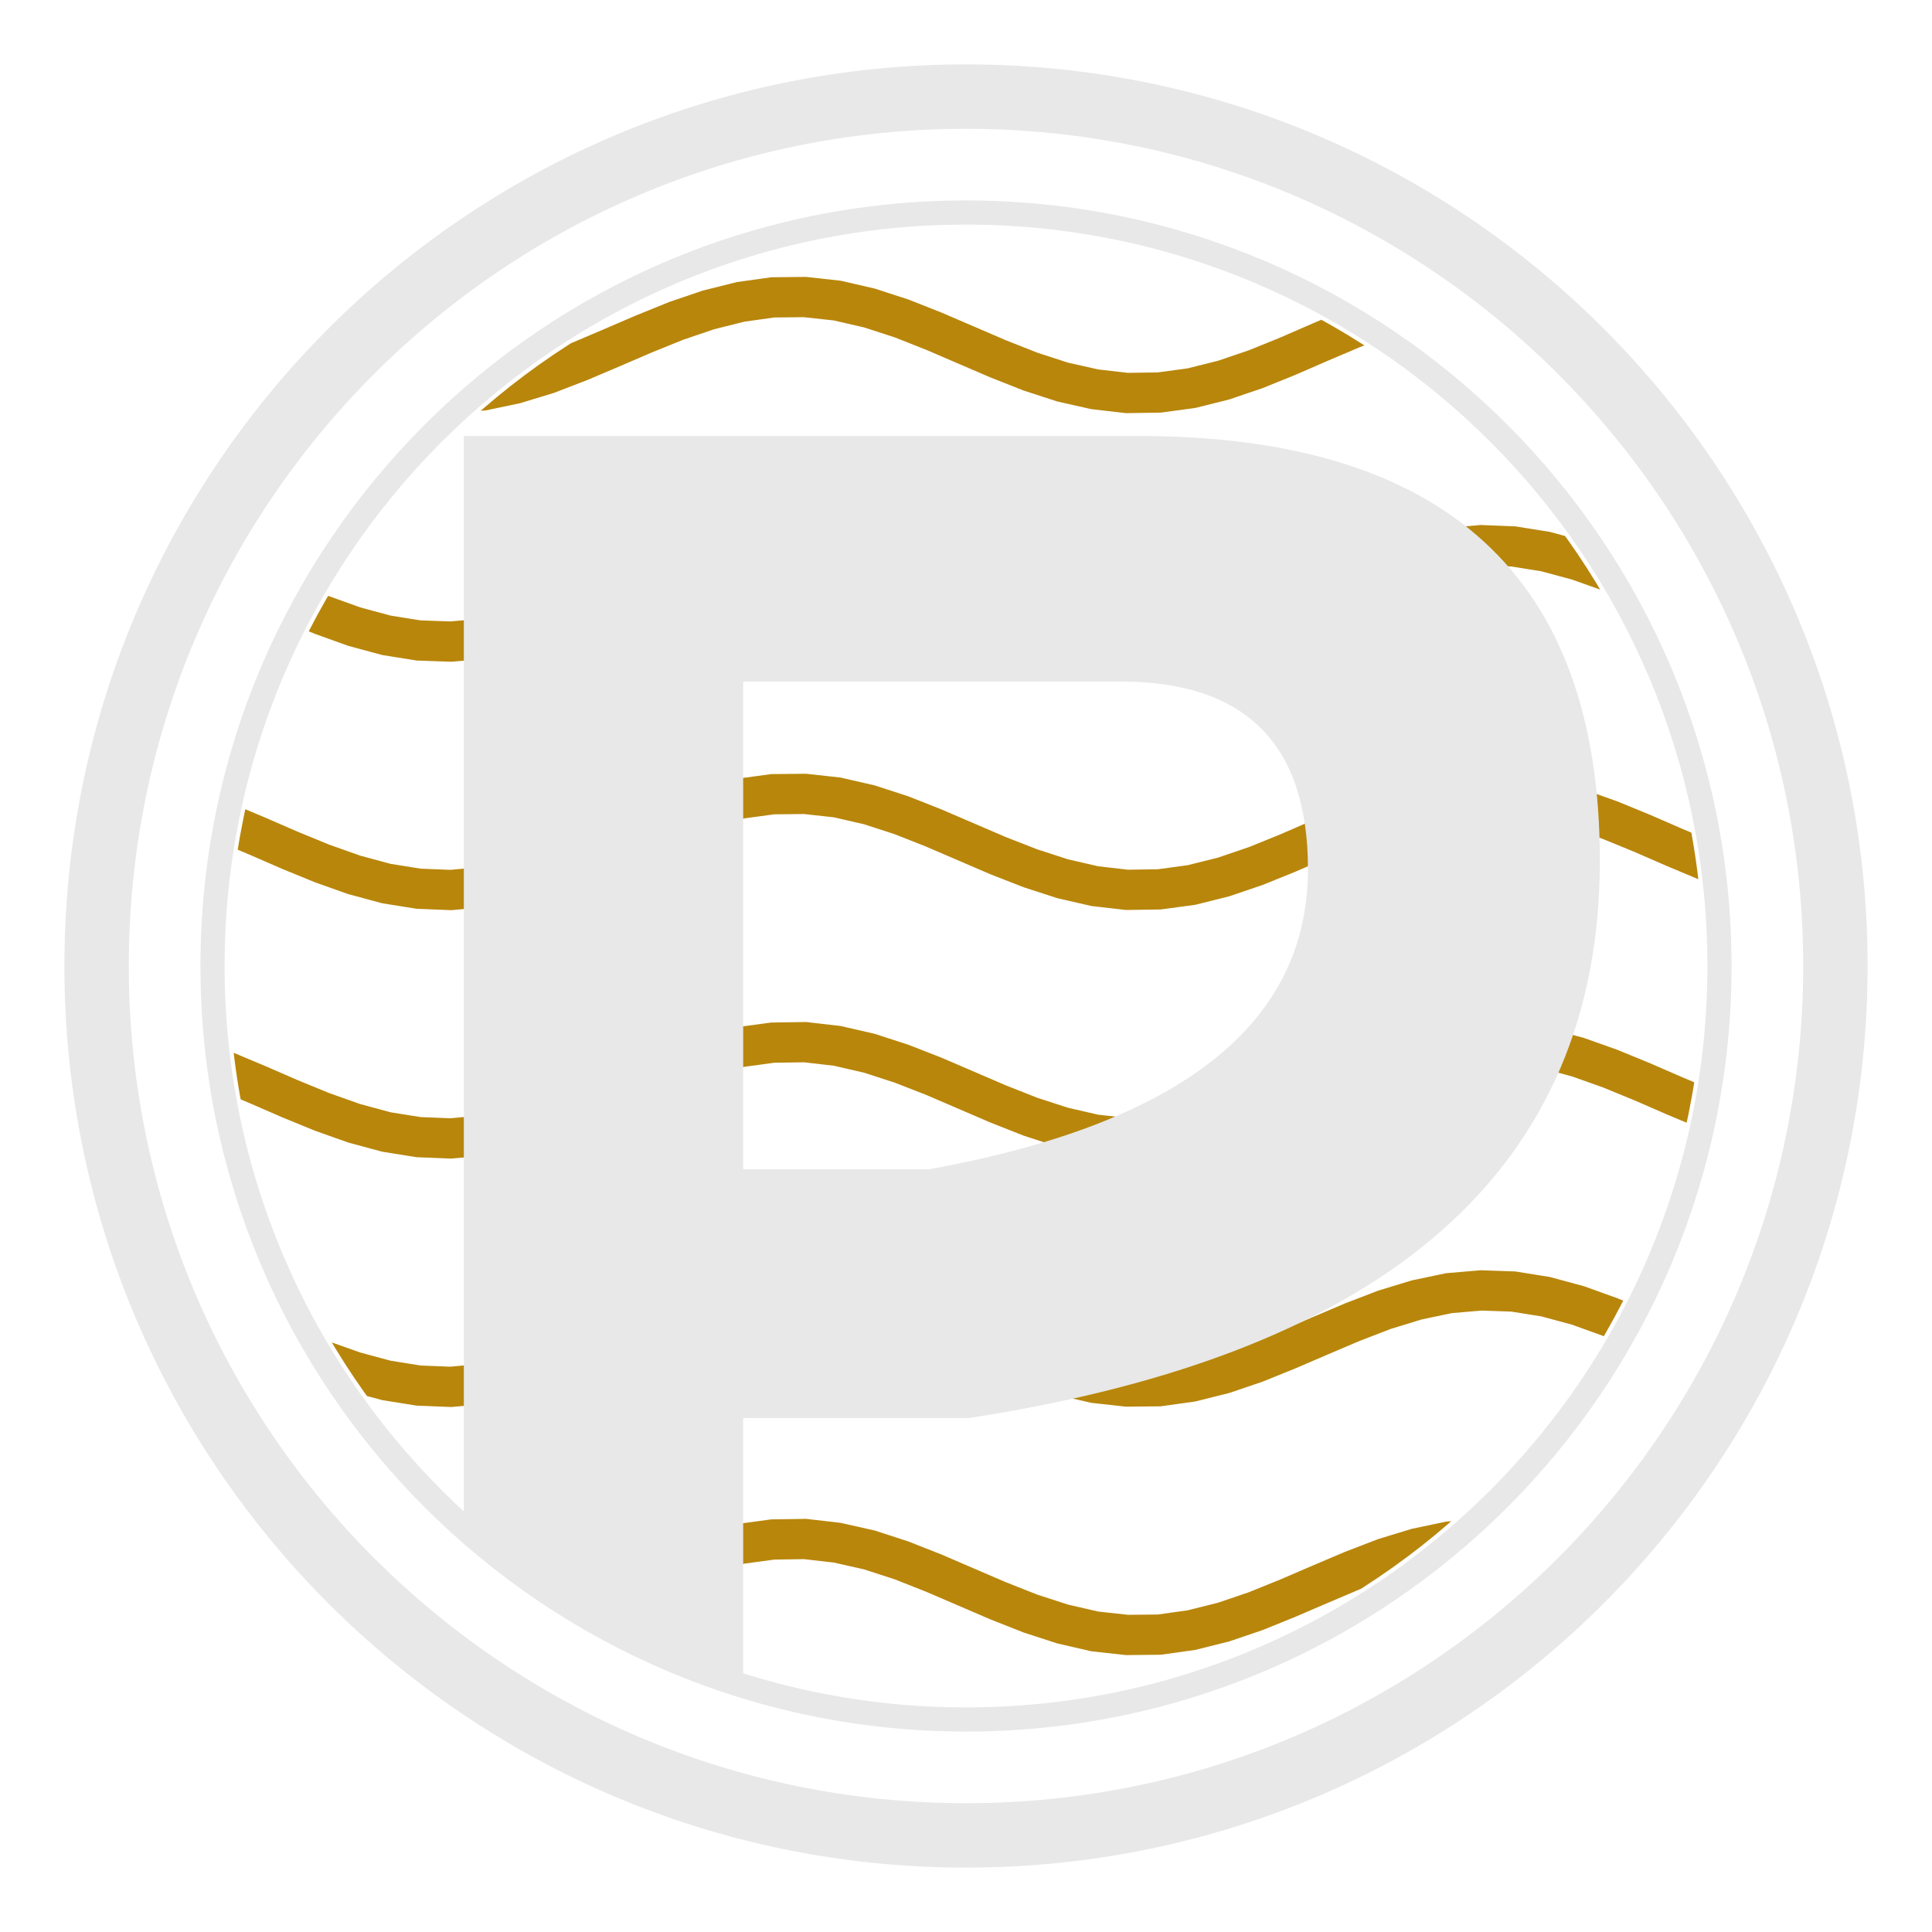
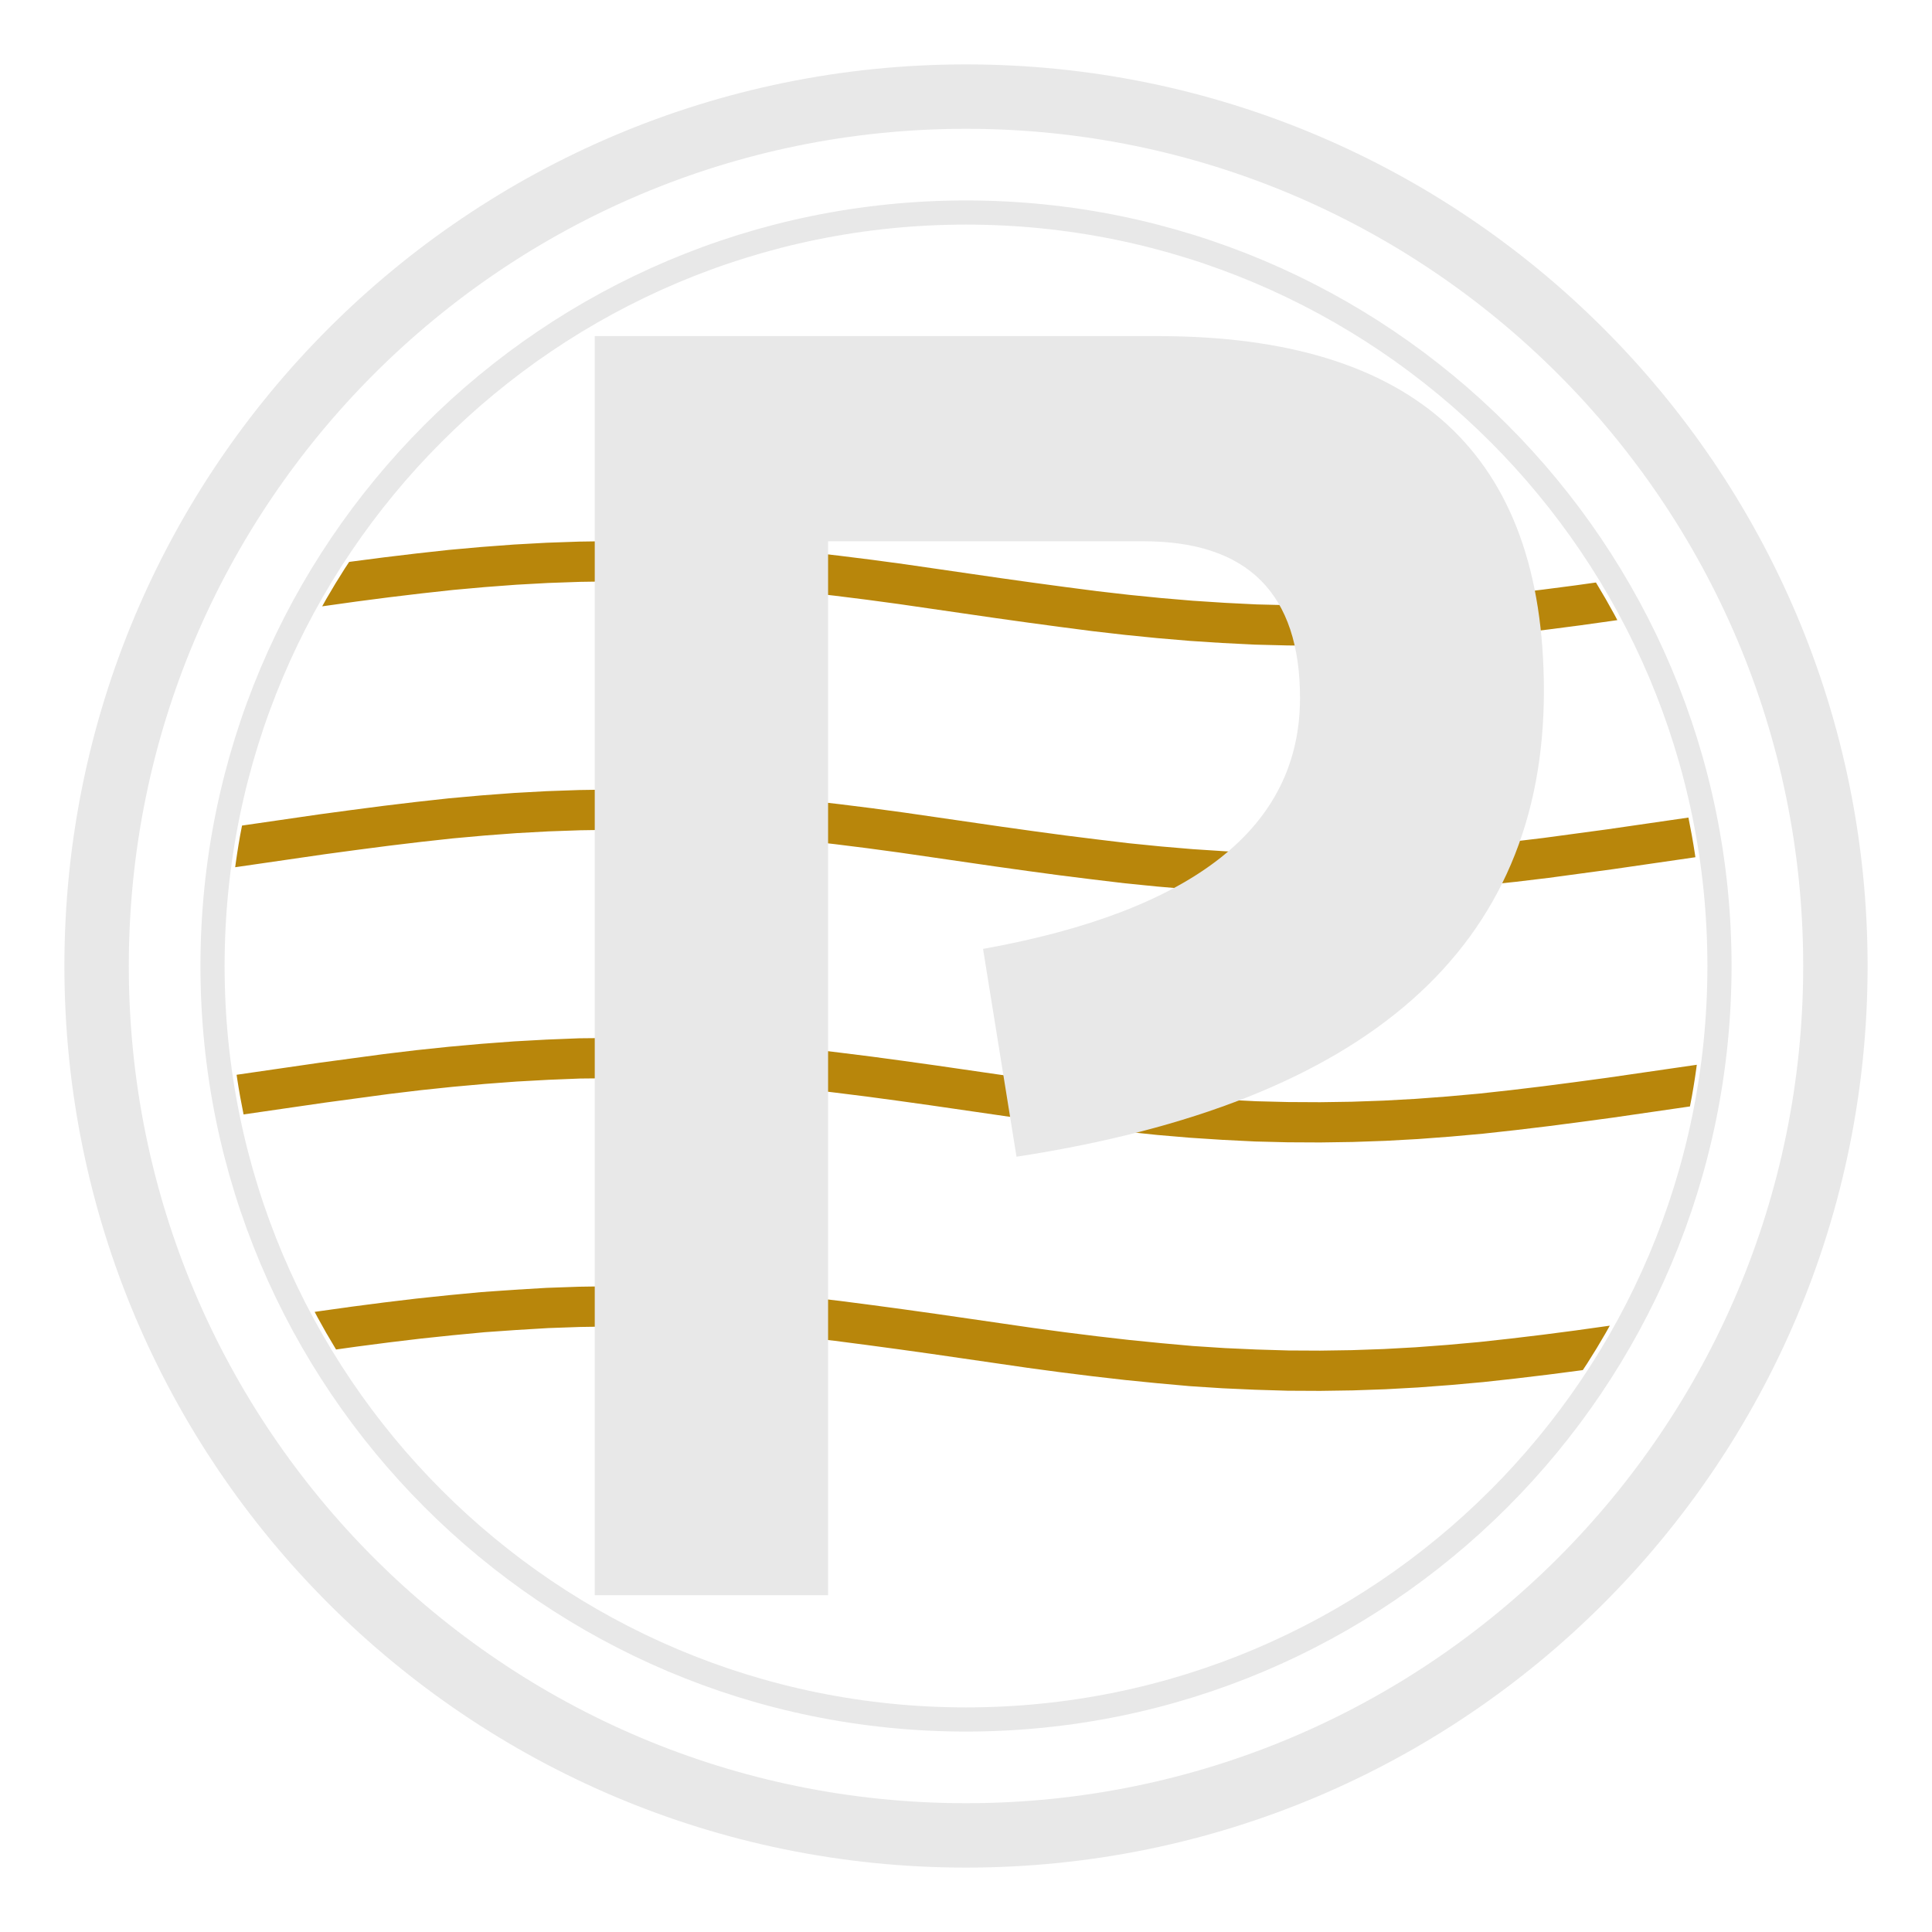
<svg xmlns="http://www.w3.org/2000/svg" width="120" height="120" viewBox="0 0 120 120">
  <defs>
    <clipPath id="wave-clip">
      <circle cx="60" cy="60" r="45.80" />
    </clipPath>
    <clipPath id="p-clip">
-       <circle cx="60" cy="60" r="46.80" />
+       <circle cx="60" cy="60" r="52.00" />
    </clipPath>
  </defs>
  <g clip-path="url(#wave-clip)">
-     <path d="M -4.00,21.43 L -4.00,21.08 L -2.00,20.24 L 0.00,19.50 L 2.00,18.92 L 4.00,18.55 L 6.00,18.43 L 8.00,18.55 L 10.00,18.92 L 12.00,19.50 L 14.00,20.24 L 16.00,21.08 L 18.00,21.95 L 20.00,22.77 L 22.00,23.49 L 24.00,24.03 L 26.00,24.35 L 28.00,24.42 L 30.00,24.25 L 32.00,23.83 L 34.00,23.22 L 36.00,22.45 L 38.00,21.60 L 40.00,20.74 L 42.00,19.93 L 44.00,19.25 L 46.00,18.75 L 48.00,18.47 L 50.00,18.45 L 52.00,18.67 L 54.00,19.13 L 56.00,19.78 L 58.00,20.57 L 60.00,21.43 L 62.00,22.29 L 64.00,23.08 L 66.00,23.73 L 68.00,24.18 L 70.00,24.41 L 72.00,24.38 L 74.00,24.11 L 76.00,23.61 L 78.00,22.93 L 80.00,22.12 L 82.00,21.25 L 84.00,20.40 L 86.00,19.64 L 88.00,19.02 L 90.00,18.61 L 92.00,18.43 L 94.00,18.51 L 96.00,18.83 L 98.00,19.37 L 100.00,20.08 L 102.00,20.91 L 104.00,21.78 L 106.00,22.62 L 108.00,23.36 L 110.00,23.94 L 112.00,24.30 L 114.00,24.43 L 116.00,24.30 L 118.00,23.94 L 120.00,23.36 L 122.00,22.62 L 124.00,21.78" stroke="#B8860B" stroke-width="2.5" fill="none" />
-     <path d="M -4.00,36.86 L -4.00,36.51 L -2.00,35.67 L 0.00,34.93 L 2.00,34.35 L 4.00,33.98 L 6.00,33.86 L 8.00,33.98 L 10.00,34.35 L 12.00,34.93 L 14.00,35.67 L 16.00,36.51 L 18.00,37.38 L 20.00,38.20 L 22.00,38.92 L 24.00,39.46 L 26.00,39.78 L 28.00,39.85 L 30.00,39.68 L 32.00,39.26 L 34.00,38.65 L 36.00,37.88 L 38.00,37.03 L 40.00,36.17 L 42.00,35.36 L 44.00,34.68 L 46.00,34.18 L 48.00,33.90 L 50.00,33.88 L 52.00,34.10 L 54.00,34.56 L 56.00,35.21 L 58.00,36.00 L 60.00,36.86 L 62.00,37.72 L 64.00,38.51 L 66.00,39.16 L 68.00,39.61 L 70.00,39.84 L 72.00,39.81 L 74.00,39.54 L 76.00,39.04 L 78.00,38.36 L 80.00,37.55 L 82.00,36.68 L 84.00,35.83 L 86.00,35.07 L 88.00,34.45 L 90.00,34.04 L 92.00,33.86 L 94.00,33.94 L 96.00,34.26 L 98.00,34.80 L 100.00,35.51 L 102.00,36.34 L 104.00,37.21 L 106.00,38.05 L 108.00,38.79 L 110.00,39.36 L 112.00,39.73 L 114.00,39.86 L 116.00,39.73 L 118.00,39.36 L 120.00,38.79 L 122.00,38.05 L 124.00,37.21" stroke="#B8860B" stroke-width="2.5" fill="none" />
-     <path d="M -4.00,52.29 L -4.00,51.94 L -2.00,51.10 L 0.00,50.36 L 2.00,49.78 L 4.00,49.41 L 6.00,49.29 L 8.00,49.41 L 10.00,49.78 L 12.00,50.36 L 14.00,51.10 L 16.00,51.94 L 18.00,52.81 L 20.00,53.63 L 22.00,54.34 L 24.00,54.88 L 26.00,55.20 L 28.00,55.28 L 30.00,55.10 L 32.00,54.69 L 34.00,54.08 L 36.00,53.31 L 38.00,52.46 L 40.00,51.59 L 42.00,50.79 L 44.00,50.10 L 46.00,49.60 L 48.00,49.33 L 50.00,49.31 L 52.00,49.53 L 54.00,49.99 L 56.00,50.64 L 58.00,51.43 L 60.00,52.29 L 62.00,53.15 L 64.00,53.93 L 66.00,54.58 L 68.00,55.04 L 70.00,55.27 L 72.00,55.24 L 74.00,54.97 L 76.00,54.47 L 78.00,53.79 L 80.00,52.98 L 82.00,52.11 L 84.00,51.26 L 86.00,50.49 L 88.00,49.88 L 90.00,49.47 L 92.00,49.29 L 94.00,49.37 L 96.00,49.69 L 98.00,50.23 L 100.00,50.94 L 102.00,51.76 L 104.00,52.63 L 106.00,53.47 L 108.00,54.21 L 110.00,54.79 L 112.00,55.16 L 114.00,55.29 L 116.00,55.16 L 118.00,54.79 L 120.00,54.21 L 122.00,53.47 L 124.00,52.63" stroke="#B8860B" stroke-width="2.5" fill="none" />
-     <path d="M -4.00,67.71 L -4.00,67.37 L -2.00,66.53 L 0.00,65.79 L 2.00,65.21 L 4.00,64.84 L 6.00,64.71 L 8.00,64.84 L 10.00,65.21 L 12.00,65.79 L 14.00,66.53 L 16.00,67.37 L 18.00,68.24 L 20.00,69.06 L 22.00,69.77 L 24.00,70.31 L 26.00,70.63 L 28.00,70.71 L 30.00,70.53 L 32.00,70.12 L 34.00,69.51 L 36.00,68.74 L 38.00,67.89 L 40.00,67.02 L 42.00,66.21 L 44.00,65.53 L 46.00,65.03 L 48.00,64.76 L 50.00,64.73 L 52.00,64.96 L 54.00,65.42 L 56.00,66.07 L 58.00,66.85 L 60.00,67.71 L 62.00,68.57 L 64.00,69.36 L 66.00,70.01 L 68.00,70.47 L 70.00,70.69 L 72.00,70.67 L 74.00,70.40 L 76.00,69.90 L 78.00,69.21 L 80.00,68.41 L 82.00,67.54 L 84.00,66.69 L 86.00,65.92 L 88.00,65.31 L 90.00,64.90 L 92.00,64.72 L 94.00,64.80 L 96.00,65.12 L 98.00,65.66 L 100.00,66.37 L 102.00,67.19 L 104.00,68.06 L 106.00,68.90 L 108.00,69.64 L 110.00,70.22 L 112.00,70.59 L 114.00,70.71 L 116.00,70.59 L 118.00,70.22 L 120.00,69.64 L 122.00,68.90 L 124.00,68.06" stroke="#B8860B" stroke-width="2.5" fill="none" />
-     <path d="M -4.00,83.14 L -4.00,82.79 L -2.00,81.95 L 0.00,81.21 L 2.00,80.64 L 4.00,80.27 L 6.00,80.14 L 8.00,80.27 L 10.00,80.64 L 12.00,81.21 L 14.00,81.95 L 16.00,82.79 L 18.00,83.66 L 20.00,84.49 L 22.00,85.20 L 24.00,85.74 L 26.00,86.06 L 28.00,86.14 L 30.00,85.96 L 32.00,85.55 L 34.00,84.93 L 36.00,84.17 L 38.00,83.32 L 40.00,82.45 L 42.00,81.64 L 44.00,80.96 L 46.00,80.46 L 48.00,80.19 L 50.00,80.16 L 52.00,80.39 L 54.00,80.84 L 56.00,81.49 L 58.00,82.28 L 60.00,83.14 L 62.00,84.00 L 64.00,84.79 L 66.00,85.44 L 68.00,85.90 L 70.00,86.12 L 72.00,86.10 L 74.00,85.82 L 76.00,85.32 L 78.00,84.64 L 80.00,83.83 L 82.00,82.97 L 84.00,82.12 L 86.00,81.35 L 88.00,80.74 L 90.00,80.32 L 92.00,80.15 L 94.00,80.22 L 96.00,80.54 L 98.00,81.08 L 100.00,81.80 L 102.00,82.62 L 104.00,83.49 L 106.00,84.33 L 108.00,85.07 L 110.00,85.65 L 112.00,86.02 L 114.00,86.14 L 116.00,86.02 L 118.00,85.65 L 120.00,85.07 L 122.00,84.33 L 124.00,83.49" stroke="#B8860B" stroke-width="2.5" fill="none" />
-     <path d="M -4.00,98.57 L -4.00,98.22 L -2.00,97.38 L 0.00,96.64 L 2.00,96.06 L 4.00,95.70 L 6.00,95.57 L 8.00,95.70 L 10.00,96.06 L 12.00,96.64 L 14.00,97.38 L 16.00,98.22 L 18.00,99.09 L 20.00,99.92 L 22.00,100.63 L 24.00,101.17 L 26.00,101.49 L 28.00,101.57 L 30.00,101.39 L 32.00,100.98 L 34.00,100.36 L 36.00,99.60 L 38.00,98.75 L 40.00,97.88 L 42.00,97.07 L 44.00,96.39 L 46.00,95.89 L 48.00,95.62 L 50.00,95.59 L 52.00,95.82 L 54.00,96.27 L 56.00,96.92 L 58.00,97.71 L 60.00,98.57 L 62.00,99.43 L 64.00,100.22 L 66.00,100.87 L 68.00,101.33 L 70.00,101.55 L 72.00,101.53 L 74.00,101.25 L 76.00,100.75 L 78.00,100.07 L 80.00,99.26 L 82.00,98.40 L 84.00,97.55 L 86.00,96.78 L 88.00,96.17 L 90.00,95.75 L 92.00,95.58 L 94.00,95.65 L 96.00,95.97 L 98.00,96.51 L 100.00,97.23 L 102.00,98.05 L 104.00,98.92 L 106.00,99.76 L 108.00,100.50 L 110.00,101.08 L 112.00,101.45 L 114.00,101.57 L 116.00,101.45 L 118.00,101.08 L 120.00,100.50 L 122.00,99.76 L 124.00,98.92" stroke="#B8860B" stroke-width="2.5" fill="none" />
+     <path d="M -4.00,36.86 L -4.00,38.85 L -2.00,38.82 L 0.00,38.74 L 2.00,38.62 L 4.00,38.46 L 6.00,38.27 L 8.00,38.05 L 10.00,37.81 L 12.00,37.54 L 14.00,37.26 L 16.00,36.97 L 18.00,36.68 L 20.00,36.40 L 22.00,36.12 L 24.00,35.86 L 26.00,35.62 L 28.00,35.40 L 30.00,35.22 L 32.00,35.07 L 34.00,34.96 L 36.00,34.89 L 38.00,34.86 L 40.00,34.87 L 42.00,34.93 L 44.00,35.02 L 46.00,35.15 L 48.00,35.33 L 50.00,35.53 L 52.00,35.76 L 54.00,36.01 L 56.00,36.28 L 58.00,36.57 L 60.00,36.86 L 62.00,37.15 L 64.00,37.43 L 66.00,37.70 L 68.00,37.96 L 70.00,38.19 L 72.00,38.39 L 74.00,38.56 L 76.00,38.69 L 78.00,38.79 L 80.00,38.84 L 82.00,38.86 L 84.00,38.83 L 86.00,38.76 L 88.00,38.64 L 90.00,38.50 L 92.00,38.31 L 94.00,38.10 L 96.00,37.86 L 98.00,37.60 L 100.00,37.32 L 102.00,37.03 L 104.00,36.74 L 106.00,36.45 L 108.00,36.17 L 110.00,35.91 L 112.00,35.66 L 114.00,35.44 L 116.00,35.25 L 118.00,35.10 L 120.00,34.98 L 122.00,34.90 L 124.00,34.86" stroke="#B8860B" stroke-width="2.5" fill="none" />
+     <path d="M -4.00,52.29 L -4.00,54.28 L -2.00,54.24 L 0.00,54.17 L 2.00,54.05 L 4.00,53.89 L 6.00,53.70 L 8.00,53.48 L 10.00,53.23 L 12.00,52.97 L 14.00,52.69 L 16.00,52.40 L 18.00,52.11 L 20.00,51.82 L 22.00,51.55 L 24.00,51.29 L 26.00,51.05 L 28.00,50.83 L 30.00,50.65 L 32.00,50.50 L 34.00,50.39 L 36.00,50.32 L 38.00,50.29 L 40.00,50.30 L 42.00,50.35 L 44.00,50.45 L 46.00,50.58 L 48.00,50.75 L 50.00,50.96 L 52.00,51.19 L 54.00,51.44 L 56.00,51.71 L 58.00,52.00 L 60.00,52.29 L 62.00,52.58 L 64.00,52.86 L 66.00,53.13 L 68.00,53.38 L 70.00,53.62 L 72.00,53.82 L 74.00,53.99 L 76.00,54.12 L 78.00,54.22 L 80.00,54.27 L 82.00,54.28 L 84.00,54.26 L 86.00,54.18 L 88.00,54.07 L 90.00,53.92 L 92.00,53.74 L 94.00,53.53 L 96.00,53.29 L 98.00,53.02 L 100.00,52.75 L 102.00,52.46 L 104.00,52.17 L 106.00,51.88 L 108.00,51.60 L 110.00,51.34 L 112.00,51.09 L 114.00,50.87 L 116.00,50.68 L 118.00,50.53 L 120.00,50.41 L 122.00,50.33 L 124.00,50.29" stroke="#B8860B" stroke-width="2.5" fill="none" />
+     <path d="M -4.00,67.71 L -4.00,69.71 L -2.00,69.67 L 0.00,69.59 L 2.00,69.47 L 4.00,69.32 L 6.00,69.13 L 8.00,68.91 L 10.00,68.66 L 12.00,68.40 L 14.00,68.12 L 16.00,67.83 L 18.00,67.54 L 20.00,67.25 L 22.00,66.98 L 24.00,66.71 L 26.00,66.47 L 28.00,66.26 L 30.00,66.08 L 32.00,65.93 L 34.00,65.82 L 36.00,65.74 L 38.00,65.72 L 40.00,65.73 L 42.00,65.78 L 44.00,65.88 L 46.00,66.01 L 48.00,66.18 L 50.00,66.38 L 52.00,66.62 L 54.00,66.87 L 56.00,67.14 L 58.00,67.42 L 60.00,67.71 L 62.00,68.00 L 64.00,68.29 L 66.00,68.56 L 68.00,68.81 L 70.00,69.04 L 72.00,69.25 L 74.00,69.42 L 76.00,69.55 L 78.00,69.65 L 80.00,69.70 L 82.00,69.71 L 84.00,69.68 L 86.00,69.61 L 88.00,69.50 L 90.00,69.35 L 92.00,69.17 L 94.00,68.95 L 96.00,68.71 L 98.00,68.45 L 100.00,68.18 L 102.00,67.89 L 104.00,67.60 L 106.00,67.31 L 108.00,67.03 L 110.00,66.77 L 112.00,66.52 L 114.00,66.30 L 116.00,66.11 L 118.00,65.95 L 120.00,65.83 L 122.00,65.76 L 124.00,65.72" stroke="#B8860B" stroke-width="2.5" fill="none" />
+     <path d="M -4.00,83.14 L -4.00,85.14 L -2.00,85.10 L 0.00,85.02 L 2.00,84.90 L 4.00,84.75 L 6.00,84.56 L 8.00,84.34 L 10.00,84.09 L 12.00,83.83 L 14.00,83.55 L 16.00,83.26 L 18.00,82.97 L 20.00,82.68 L 22.00,82.40 L 24.00,82.14 L 26.00,81.90 L 28.00,81.69 L 30.00,81.50 L 32.00,81.36 L 34.00,81.24 L 36.00,81.17 L 38.00,81.14 L 40.00,81.16 L 42.00,81.21 L 44.00,81.31 L 46.00,81.44 L 48.00,81.61 L 50.00,81.81 L 52.00,82.04 L 54.00,82.30 L 56.00,82.57 L 58.00,82.85 L 60.00,83.14 L 62.00,83.43 L 64.00,83.72 L 66.00,83.99 L 68.00,84.24 L 70.00,84.47 L 72.00,84.67 L 74.00,84.85 L 76.00,84.98 L 78.00,85.07 L 80.00,85.13 L 82.00,85.14 L 84.00,85.11 L 86.00,85.04 L 88.00,84.93 L 90.00,84.78 L 92.00,84.60 L 94.00,84.38 L 96.00,84.14 L 98.00,83.88 L 100.00,83.60 L 102.00,83.32 L 104.00,83.03 L 106.00,82.74 L 108.00,82.46 L 110.00,82.19 L 112.00,81.95 L 114.00,81.73 L 116.00,81.54 L 118.00,81.38 L 120.00,81.26 L 122.00,81.18 L 124.00,81.15" stroke="#B8860B" stroke-width="2.5" fill="none" />
  </g>
  <circle cx="60" cy="60" r="54.00" stroke="#E8E8E8" stroke-width="4" fill="none" />
  <circle cx="60" cy="60" r="46.80" stroke="#E8E8E8" stroke-width="1.5" fill="none" />
-   <g clip-path="url(#p-clip)">
-     <path d="M28.81,120.68 L28.81,27.08 L70.70,27.08 Q99.37,27.08 99.37,53.45 Q99.37,82.06 60.16,88.08 L46.16,88.08 L46.16,120.68 Z M57.68,72.63 L46.16,72.63 L46.16,42.33 L69.59,42.33 Q81.24,42.33 81.24,53.98 Q81.24,68.38 57.68,72.63 Z" fill="#E8E8E8" fill-rule="evenodd" />
+   <g clip-path="url(#p-clip)" transform="translate(1, -1)">
+     <path d="M50.434 100.08L35.941 100.08L35.941 21.877L70.941 21.877Q94.894 21.877 94.894 43.916L94.894 43.916Q94.894 67.814 62.137 72.846L62.137 72.846L60.059 59.939Q79.746 56.385 79.746 44.353L79.746 44.353Q79.746 34.619 70.012 34.619L70.012 34.619L50.434 34.619L50.434 100.08Z" fill="#E8E8E8" fill-rule="evenodd" />
  </g>
</svg>
